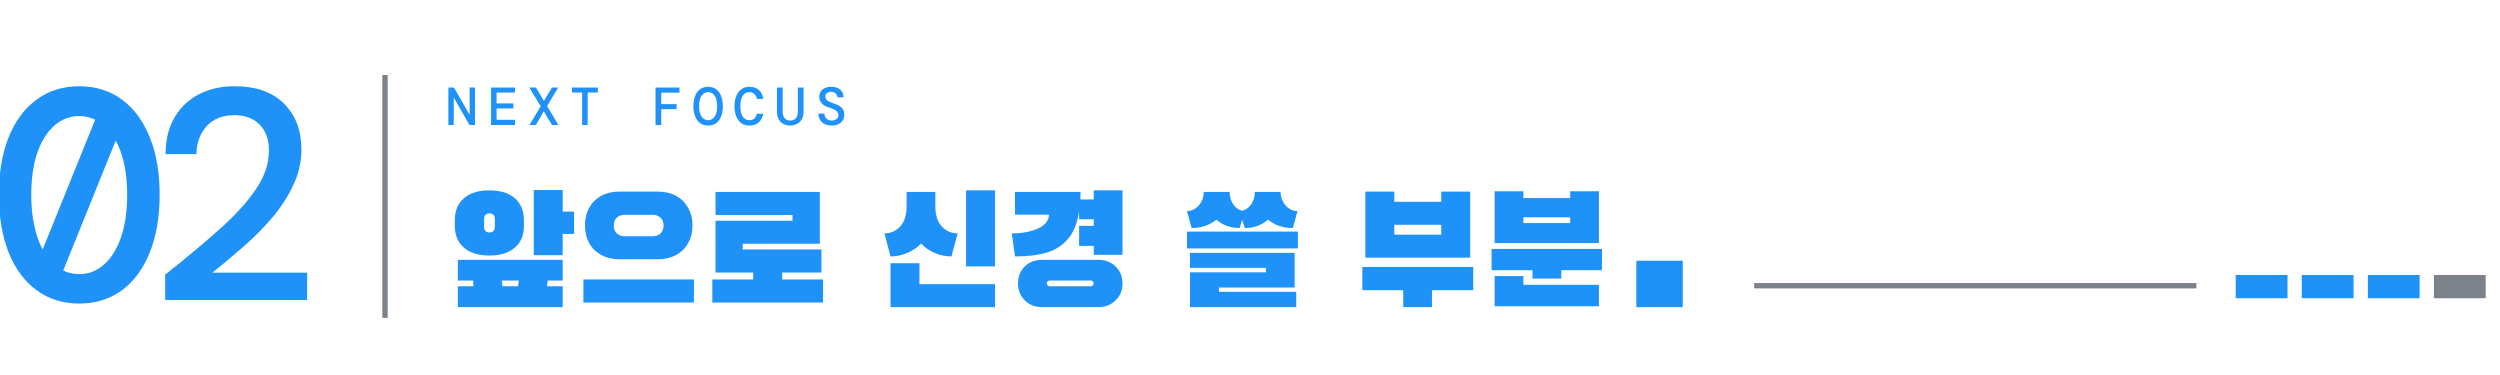
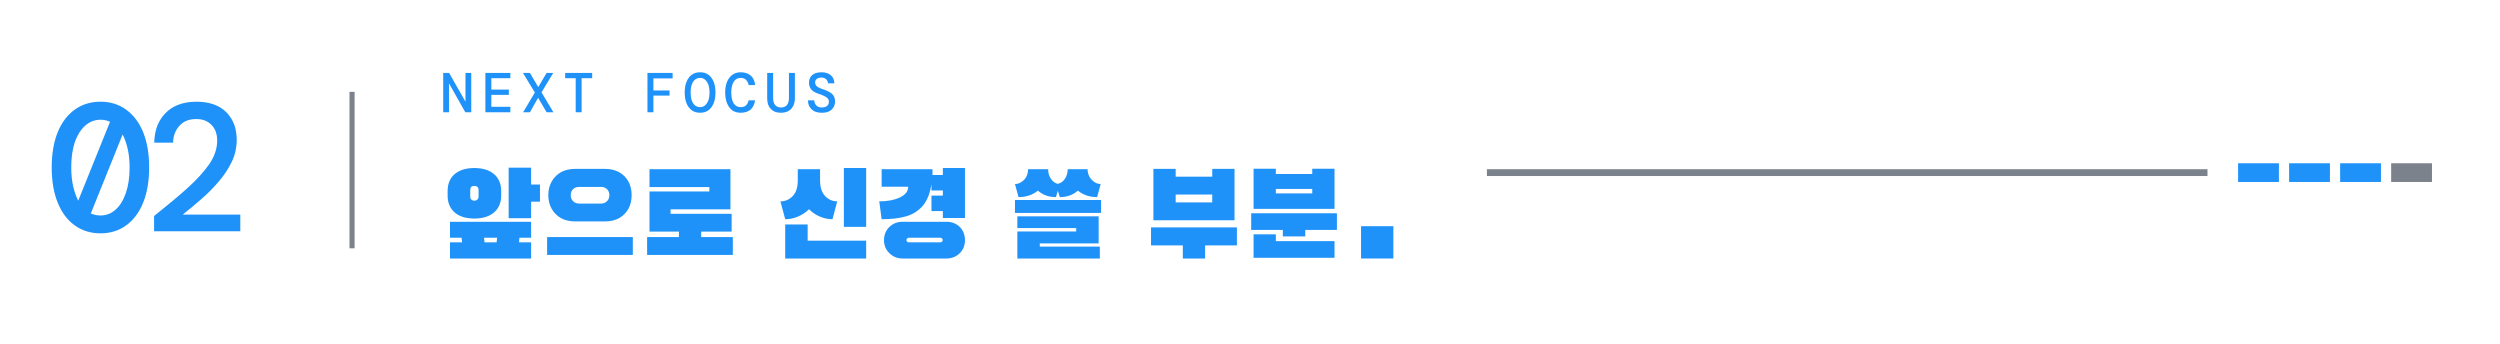
- <svg xmlns="http://www.w3.org/2000/svg" width="1400" height="210" viewBox="0 0 1400 210">
-   <path d="M44.4 170.0Q30.7 170.0 20.6 162.6Q10.4 155.2 4.9 141.5Q-0.6 127.8 -0.6 109.1Q-0.6 90.3 4.9 76.7Q10.4 63.1 20.6 55.7Q30.7 48.3 44.4 48.3Q58.1 48.3 68.2 55.7Q78.3 63.1 83.8 76.7Q89.4 90.3 89.4 109.1Q89.4 127.8 83.8 141.5Q78.3 155.2 68.2 162.6Q58.1 170.0 44.4 170.0ZM17.5 109.1Q17.5 118.6 19.2 126.3Q20.8 134.0 23.9 139.7L53.3 67.0Q49.1 65.0 44.4 65.0Q32.6 65.0 25.0 76.8Q17.5 88.7 17.5 109.1ZM44.4 153.5Q52.2 153.5 58.3 148.1Q64.3 142.8 67.8 132.8Q71.2 122.8 71.2 109.1Q71.2 99.7 69.6 92.0Q67.9 84.3 64.8 78.7L35.4 151.5Q39.6 153.5 44.4 153.5ZM92.5 168.0V153.8Q109.8 140.1 122.8 128.5Q135.9 116.9 143.2 106.1Q150.6 95.4 150.6 84.3Q150.6 75.0 145.4 69.8Q140.2 64.5 131.3 64.5Q121.1 64.5 115.5 70.9Q110.0 77.4 110.0 86.3H92.7Q92.8 73.9 97.9 65.5Q102.9 57.1 111.6 52.7Q120.2 48.3 131.3 48.3Q149.3 48.3 159.0 58.0Q168.8 67.7 168.8 83.8Q168.8 94.0 164.3 103.5Q159.9 113.0 152.7 121.6Q145.4 130.2 136.6 137.9Q127.8 145.6 118.9 152.7H172.0V168.0Z" fill="#1F92F9" />
-   <path d="M215.6 42V178" stroke="#7C828C" stroke-width="3" />
-   <path d="M251.1 70.0V49.0H254.2L263.0 64.3V49.0H266.0V70.0H262.9L254.1 54.6V70.0ZM275.0 70.0V49.0H288.4V51.8H278.1V57.9H287.5V60.7H278.1V67.1H288.4V70.0ZM296.5 70.0 302.8 59.5 296.4 49.0H300.1L304.6 56.5L309.1 49.0H312.6L306.4 59.4L312.7 70.0H309.1L304.5 62.3L300.1 70.0ZM326.0 70.0V51.8H320.3V49.0H334.8V51.8H329.1V70.0ZM367.1 70.0V49.0H380.5V51.9H370.3V58.3H378.9V61.1H370.3V70.0ZM396.6 70.3Q394.0 70.3 392.1 69.0Q390.3 67.7 389.3 65.2Q388.3 62.8 388.3 59.5Q388.3 56.1 389.3 53.7Q390.3 51.2 392.1 49.9Q394.0 48.6 396.6 48.6Q399.1 48.6 401.0 49.9Q402.8 51.2 403.8 53.7Q404.8 56.1 404.8 59.5Q404.8 62.8 403.8 65.2Q402.8 67.7 401.0 69.0Q399.1 70.3 396.6 70.3ZM396.6 67.3Q398.8 67.3 400.2 65.3Q401.6 63.3 401.6 59.5Q401.6 55.6 400.2 53.6Q398.8 51.6 396.6 51.6Q394.3 51.6 392.9 53.6Q391.5 55.6 391.5 59.5Q391.5 63.3 392.9 65.3Q394.3 67.3 396.6 67.3ZM419.6 70.3Q417.0 70.3 415.1 69.0Q413.3 67.6 412.3 65.2Q411.3 62.7 411.3 59.5Q411.3 56.2 412.3 53.8Q413.3 51.3 415.1 50.0Q417.0 48.6 419.6 48.6Q423.0 48.6 425.0 50.4Q427.0 52.3 427.4 55.4H423.8Q423.6 53.8 422.5 52.7Q421.4 51.6 419.6 51.6Q417.2 51.6 415.9 53.7Q414.6 55.8 414.6 59.5Q414.6 63.1 415.9 65.2Q417.2 67.3 419.6 67.3Q421.5 67.3 422.5 66.3Q423.5 65.3 423.8 63.7H427.4Q426.9 66.7 424.9 68.5Q423.0 70.3 419.6 70.3ZM442.5 70.3Q440.4 70.3 438.7 69.4Q437.0 68.6 436.1 66.8Q435.1 65.0 435.1 62.3V49.0H438.3V62.5Q438.3 64.9 439.4 66.2Q440.6 67.5 442.6 67.5Q444.5 67.5 445.7 66.2Q446.8 64.9 446.8 62.5V49.0H450.0V62.3Q450.0 65.0 449.0 66.8Q448.0 68.6 446.3 69.4Q444.6 70.3 442.5 70.3ZM465.8 70.3Q463.5 70.3 461.9 69.5Q460.2 68.7 459.3 67.2Q458.3 65.7 458.3 63.6H461.7Q461.7 65.2 462.7 66.3Q463.8 67.5 465.7 67.5Q467.5 67.5 468.5 66.6Q469.5 65.8 469.5 64.5Q469.5 63.4 468.9 62.6Q468.3 61.9 467.1 61.3Q465.9 60.7 463.9 60.1Q461.3 59.3 460.1 57.8Q458.8 56.3 458.8 54.1Q458.8 51.7 460.6 50.1Q462.4 48.6 465.6 48.6Q468.6 48.6 470.5 50.2Q472.4 51.7 472.4 54.5H469.0Q469.0 53.8 468.6 53.1Q468.2 52.4 467.4 51.9Q466.6 51.4 465.5 51.4Q464.1 51.4 463.1 52.1Q462.2 52.8 462.2 54.0Q462.2 55.5 463.3 56.3Q464.5 57.1 467.1 58.0Q468.8 58.6 470.1 59.3Q471.3 60.1 472.1 61.3Q472.8 62.5 472.8 64.3Q472.8 66.0 472.0 67.3Q471.1 68.7 469.6 69.5Q468.0 70.3 465.8 70.3Z" fill="#1F92F9" />
-   <path d="M315.1 106.4H298.9V142.9H315.1V131.0H321.5V118.5H315.1ZM254.7 123.4Q254.7 115.4 259.8 111.0Q264.9 106.6 274.1 106.6Q283.2 106.6 288.3 111.0Q293.4 115.4 293.4 123.4V126.4Q293.4 134.3 288.3 138.7Q283.2 143.1 274.1 143.1Q264.9 143.1 259.8 138.7Q254.7 134.3 254.7 126.4ZM271.1 127.2Q271.1 128.6 271.9 129.4Q272.7 130.2 274.1 130.2Q275.5 130.2 276.3 129.4Q277.1 128.6 277.1 127.2V122.5Q277.1 121.0 276.3 120.3Q275.5 119.5 274.1 119.5Q272.7 119.5 271.9 120.3Q271.1 121.0 271.1 122.5ZM315.1 145.5H256.4V157.1H264.9L265.2 160.3H256.4V172.0H315.1V160.3H306.3L306.7 157.1H315.1ZM281.4 160.3 281.0 157.1H290.5L290.1 160.3ZM387.8 126.2Q387.8 120.6 385.3 116.3Q382.9 112.0 378.6 109.6Q374.2 107.3 368.4 107.3H346.9Q341.1 107.3 336.8 109.6Q332.4 112.0 330.0 116.3Q327.6 120.6 327.6 126.2Q327.6 131.9 330.0 136.2Q332.4 140.5 336.8 142.8Q341.1 145.2 346.9 145.2H368.4Q374.2 145.2 378.6 142.8Q382.9 140.5 385.3 136.2Q387.8 131.9 387.8 126.2ZM365.5 120.3Q368.2 120.3 369.9 121.9Q371.6 123.5 371.6 126.3Q371.6 129.0 369.9 130.7Q368.2 132.3 365.5 132.3H349.8Q347.1 132.3 345.4 130.7Q343.7 129.0 343.7 126.3Q343.7 123.5 345.4 121.9Q347.1 120.3 349.8 120.3ZM326.7 156.5V169.4H388.6V156.5ZM460.9 156.5H438.0V152.6H460.0V139.7H415.9V136.5H459.1V107.5H400.7V120.4H443.8V123.6H400.7V152.6H421.8V156.5H398.9V169.4H460.9ZM541.0 106.6H557.2V149.2H541.0ZM515.8 136.4Q512.4 139.9 507.9 141.7Q503.5 143.6 498.7 143.6L495.3 130.7Q500.5 130.7 504.1 126.8Q507.7 123.0 507.7 115.4V107.5H523.8V115.4Q523.8 123.0 527.4 126.8Q531.0 130.7 536.3 130.7L532.8 143.6Q528.0 143.6 523.6 141.7Q519.2 139.9 515.8 136.4ZM514.9 147.4V159.1H557.2V172.0H498.7V147.4ZM628.6 106.6V142.7H612.5V137.7H604.3V126.5H612.5V122.8H604.3V118.4Q602.8 128.3 598.0 133.9Q593.2 139.4 586.0 141.5Q578.8 143.6 568.4 143.6L566.6 130.7Q575.4 130.7 581.4 127.9Q587.4 125.1 587.4 120.2H568.4V107.5H605.1Q605.1 110.3 605.0 111.7H612.5V106.6ZM615.1 145.5Q620.9 145.5 624.7 149.2Q628.6 152.9 628.6 158.7Q628.6 164.5 624.7 168.2Q620.9 172.0 615.1 172.0H583.6Q577.7 172.0 573.9 168.2Q570.1 164.5 570.1 158.7Q570.1 152.9 573.9 149.2Q577.7 145.5 583.6 145.5ZM610.8 160.3Q611.4 160.3 611.9 159.9Q612.4 159.4 612.4 158.7Q612.4 158.0 611.9 157.5Q611.4 157.1 610.8 157.1H587.9Q587.2 157.1 586.7 157.5Q586.2 158.0 586.2 158.7Q586.2 159.4 586.7 159.9Q587.2 160.3 587.9 160.3ZM681.2 123.0Q675.4 127.7 667.3 127.7L664.7 118.2Q667.2 118.2 669.3 116.8Q671.5 115.4 672.8 112.9Q674.1 110.4 674.1 107.5H688.6Q688.6 111.5 690.6 114.4Q692.5 117.3 695.6 118.0Q698.7 117.3 700.7 114.4Q702.7 111.5 702.7 107.5H717.1Q717.1 110.4 718.5 112.9Q719.8 115.4 721.9 116.8Q724.1 118.2 726.6 118.2L724.0 127.7Q715.8 127.7 710.1 123.0Q704.7 127.7 697.1 127.7L695.6 123.1L694.2 127.7Q686.5 127.7 681.2 123.0ZM664.7 129.7H726.8V139.1H664.7ZM682.6 161.0V163.4H725.9V172.0H666.4V152.5H708.9V150.0H666.4V141.6H725.0V161.0ZM823.3 144.3V107.3H807.1V113.0H780.8V107.3H764.6V144.3ZM807.1 131.4H780.8V125.9H807.1ZM825.0 149.5H762.9V162.5H785.8V172.0H801.9V162.5H825.0ZM895.4 107.1V136.1H837.0V107.1H853.1V110.9H879.3V107.1ZM879.3 124.9V121.7H853.1V124.9ZM835.3 139.4H897.1V151.3H874.3V156.0H858.2V151.3H835.3ZM853.1 154.6V159.5H895.4V171.5H837.0V154.6Z" fill="#1F92F9" />
-   <rect x="916.34" y="146" width="26" height="26" fill="#1F92F9" />
-   <path d="M982.34 160H1230" stroke="#7C828C" stroke-width="3" />
-   <rect x="1252" y="154" width="29" height="13" fill="#1F92F9" />
-   <rect x="1289" y="154" width="29" height="13" fill="#1F92F9" />
-   <rect x="1326" y="154" width="29" height="13" fill="#1F92F9" />
-   <rect x="1363" y="154" width="29" height="13" fill="#7C828C" />
+ <svg xmlns="http://www.w3.org/2000/svg" width="1470" height="202" viewBox="0 0 1470 202">
+   <path d="M59.1 137.2Q50.4 137.2 43.9 132.5Q37.4 127.8 33.9 119.1Q30.4 110.4 30.4 98.5Q30.4 86.5 33.9 77.8Q37.4 69.2 43.9 64.5Q50.4 59.8 59.1 59.8Q67.8 59.8 74.2 64.5Q80.7 69.2 84.2 77.8Q87.7 86.5 87.7 98.5Q87.7 110.4 84.2 119.1Q80.7 127.8 74.2 132.5Q67.8 137.2 59.1 137.2ZM41.9 98.5Q41.9 104.5 43.0 109.4Q44.1 114.3 46.0 118.0L64.7 71.6Q62.0 70.4 59.1 70.4Q51.6 70.4 46.7 77.9Q41.9 85.4 41.9 98.5ZM59.1 126.7Q64.1 126.7 67.9 123.3Q71.8 119.9 74.0 113.5Q76.2 107.2 76.2 98.5Q76.2 92.5 75.1 87.6Q74.0 82.7 72.1 79.1L53.4 125.5Q56.1 126.7 59.1 126.7ZM90.6 136.0V127.0Q101.7 118.2 110.0 110.8Q118.2 103.4 123.0 96.6Q127.7 89.7 127.7 82.7Q127.7 76.8 124.3 73.4Q121.0 70.0 115.4 70.0Q108.8 70.0 105.3 74.2Q101.8 78.3 101.8 83.9H90.7Q90.9 76.0 94.1 70.7Q97.3 65.3 102.8 62.5Q108.3 59.8 115.4 59.8Q126.8 59.8 133.0 65.9Q139.2 72.1 139.2 82.3Q139.2 88.9 136.4 94.9Q133.5 101.0 128.9 106.4Q124.3 111.9 118.7 116.8Q113.1 121.7 107.4 126.2H141.3V136.0Z" fill="#1F92F9" />
+   <path d="M207 54V146" stroke="#7C828C" stroke-width="3" />
+   <path d="M260.6 66.0V42.9H264.1L273.7 59.8V42.9H277.1V66.0H273.6L264.0 49.0V66.0ZM285.4 66.0V42.9H300.1V46.0H288.9V52.7H299.2V55.8H288.9V62.8H300.1V66.0ZM307.6 66.0 314.5 54.4 307.5 42.9H311.6L316.5 51.2L321.4 42.9H325.3L318.4 54.3L325.4 66.0H321.4L316.4 57.5L311.6 66.0ZM338.5 66.0V46.0H332.3V42.9H348.2V46.0H342.0V66.0ZM380.7 66.0V42.9H395.5V46.1H384.2V53.2H393.7V56.2H384.2V66.0ZM411.7 66.3Q408.8 66.3 406.8 64.9Q404.8 63.4 403.7 60.8Q402.6 58.1 402.6 54.4Q402.6 50.7 403.7 48.0Q404.8 45.4 406.8 43.9Q408.8 42.5 411.7 42.5Q414.5 42.5 416.5 43.9Q418.5 45.4 419.6 48.0Q420.7 50.7 420.7 54.4Q420.7 58.1 419.6 60.8Q418.5 63.4 416.5 64.9Q414.5 66.3 411.7 66.3ZM411.7 63.0Q414.1 63.0 415.6 60.8Q417.2 58.6 417.2 54.4Q417.2 50.2 415.6 48.0Q414.1 45.8 411.7 45.8Q409.1 45.8 407.6 48.0Q406.1 50.2 406.1 54.4Q406.1 58.6 407.6 60.8Q409.1 63.0 411.7 63.0ZM435.5 66.3Q432.6 66.3 430.6 64.9Q428.6 63.4 427.5 60.7Q426.4 58.0 426.4 54.4Q426.4 50.8 427.5 48.1Q428.6 45.5 430.6 44.0Q432.6 42.5 435.5 42.5Q439.2 42.5 441.5 44.5Q443.7 46.5 444.0 50.0H440.2Q439.9 48.2 438.7 47.0Q437.5 45.8 435.5 45.8Q432.9 45.8 431.4 48.1Q430.0 50.4 430.0 54.4Q430.0 58.5 431.4 60.8Q432.9 63.0 435.5 63.0Q437.6 63.0 438.7 61.9Q439.8 60.8 440.2 59.0H444.0Q443.5 62.4 441.4 64.4Q439.2 66.3 435.5 66.3ZM459.2 66.3Q456.8 66.3 455.0 65.4Q453.2 64.4 452.1 62.5Q451.1 60.5 451.1 57.5V42.9H454.6V57.7Q454.6 60.3 455.8 61.8Q457.1 63.2 459.3 63.2Q461.4 63.2 462.7 61.8Q463.9 60.3 463.9 57.7V42.9H467.4V57.5Q467.4 60.5 466.3 62.5Q465.3 64.4 463.4 65.4Q461.5 66.3 459.2 66.3ZM483.3 66.3Q480.8 66.3 479.0 65.5Q477.2 64.6 476.1 62.9Q475.1 61.3 475.1 59.0H478.8Q478.8 60.7 480.0 62.0Q481.1 63.2 483.2 63.2Q485.2 63.2 486.3 62.3Q487.4 61.4 487.4 59.9Q487.4 58.7 486.7 57.9Q486.1 57.1 484.7 56.5Q483.4 55.8 481.2 55.1Q478.4 54.2 477.0 52.6Q475.7 50.9 475.7 48.6Q475.7 45.8 477.6 44.1Q479.6 42.5 483.1 42.5Q486.4 42.5 488.5 44.2Q490.5 45.9 490.6 49.0H486.9Q486.9 48.2 486.4 47.4Q486.0 46.6 485.1 46.1Q484.2 45.6 483.0 45.6Q481.4 45.6 480.4 46.3Q479.3 47.1 479.3 48.4Q479.3 50.0 480.6 51.0Q481.9 51.9 484.8 52.8Q486.6 53.4 488.0 54.3Q489.4 55.1 490.2 56.4Q491.0 57.7 491.0 59.7Q491.0 61.6 490.1 63.1Q489.2 64.6 487.5 65.5Q485.7 66.3 483.3 66.3Z" fill="#1F92F9" />
+   <path d="M312.3 98.6H299.1V128.3H312.3V118.6H317.5V108.5H312.3ZM263.2 112.4Q263.2 106.0 267.3 102.4Q271.5 98.8 278.9 98.8Q286.3 98.8 290.5 102.4Q294.7 106.0 294.7 112.4V114.9Q294.7 121.3 290.5 124.9Q286.3 128.5 278.9 128.5Q271.5 128.5 267.3 124.9Q263.2 121.3 263.2 114.9ZM276.5 115.6Q276.5 116.7 277.1 117.3Q277.8 118.0 278.9 118.0Q280.1 118.0 280.7 117.3Q281.4 116.7 281.4 115.6V111.7Q281.4 110.5 280.7 109.9Q280.1 109.3 278.9 109.3Q277.8 109.3 277.1 109.9Q276.5 110.5 276.5 111.7ZM312.3 130.4H264.6V139.8H271.4L271.7 142.5H264.6V152.0H312.3V142.5H305.2L305.4 139.8H312.3ZM284.9 142.5 284.6 139.8H292.3L292.0 142.5ZM371.4 114.7Q371.4 110.2 369.5 106.7Q367.5 103.2 364.0 101.2Q360.4 99.3 355.7 99.3H338.2Q333.5 99.3 329.9 101.2Q326.4 103.2 324.4 106.7Q322.4 110.2 322.4 114.7Q322.4 119.3 324.4 122.8Q326.4 126.3 329.9 128.3Q333.5 130.2 338.2 130.2H355.7Q360.4 130.2 364.0 128.3Q367.5 126.3 369.5 122.8Q371.4 119.3 371.4 114.7ZM353.3 109.9Q355.6 109.9 356.9 111.2Q358.3 112.5 358.3 114.8Q358.3 117.0 356.9 118.3Q355.6 119.7 353.3 119.7H340.6Q338.3 119.7 337.0 118.3Q335.6 117.0 335.6 114.8Q335.6 112.5 337.0 111.2Q338.3 109.9 340.6 109.9ZM321.7 139.4V149.9H372.1V139.4ZM430.9 139.4H412.3V136.2H430.2V125.7H394.3V123.1H429.5V99.5H381.9V110.0H417.1V112.6H381.9V136.2H399.2V139.4H380.5V149.9H430.9ZM496.2 98.8H509.3V133.4H496.2ZM475.7 123.0Q472.9 125.8 469.3 127.3Q465.7 128.9 461.7 128.9L458.9 118.4Q463.2 118.4 466.2 115.2Q469.1 112.1 469.1 106.0V99.5H482.2V106.0Q482.2 112.1 485.1 115.2Q488.1 118.4 492.3 118.4L489.5 128.9Q485.6 128.9 482.0 127.3Q478.4 125.8 475.7 123.0ZM474.9 132.0V141.5H509.3V152.0H461.7V132.0ZM567.4 98.8V128.2H554.4V124.1H547.7V115.0H554.4V112.0H547.7V108.3Q546.4 116.5 542.6 121.0Q538.7 125.5 532.8 127.2Q526.9 128.9 518.4 128.9L517.0 118.4Q524.2 118.4 529.1 116.1Q534.0 113.8 534.0 109.8H518.4V99.5H548.3Q548.3 101.8 548.3 102.9H554.4V98.8ZM556.5 130.4Q561.2 130.4 564.3 133.4Q567.4 136.5 567.4 141.2Q567.4 145.9 564.3 148.9Q561.2 152.0 556.5 152.0H530.8Q526.1 152.0 523.0 148.9Q519.8 145.9 519.8 141.2Q519.8 136.5 523.0 133.4Q526.1 130.4 530.8 130.4ZM553.0 142.5Q553.5 142.5 553.9 142.1Q554.3 141.7 554.3 141.2Q554.3 140.6 553.9 140.2Q553.5 139.8 553.0 139.8H534.3Q533.8 139.8 533.4 140.2Q533.0 140.6 533.0 141.2Q533.0 141.7 533.4 142.1Q533.8 142.5 534.3 142.5ZM610.3 112.1Q605.6 115.9 598.9 115.9L596.8 108.2Q598.9 108.2 600.6 107.0Q602.4 105.9 603.5 103.9Q604.5 101.8 604.5 99.5H616.3Q616.3 102.7 617.9 105.1Q619.5 107.5 622.0 108.1Q624.6 107.5 626.2 105.1Q627.8 102.7 627.8 99.5H639.5Q639.5 101.8 640.6 103.9Q641.7 105.9 643.5 107.0Q645.2 108.2 647.2 108.2L645.1 115.9Q638.5 115.9 633.8 112.1Q629.5 115.9 623.2 115.9L622.0 112.2L620.9 115.9Q614.6 115.9 610.3 112.1ZM596.8 117.6H647.4V125.2H596.8ZM611.4 143.1V145.0H646.7V152.0H598.2V136.1H632.8V134.1H598.2V127.2H646.0V143.1ZM725.9 129.5V99.3H712.8V103.9H691.3V99.3H678.2V129.5ZM712.8 119.0H691.3V114.4H712.8ZM727.3 133.7H676.8V144.3H695.5V152.0H708.6V144.3H727.3ZM784.7 99.2V122.8H737.1V99.2H750.2V102.3H771.6V99.2ZM771.6 113.7V111.1H750.2V113.7ZM735.7 125.4H786.1V135.2H767.5V139.0H754.3V135.2H735.7ZM750.2 137.8V141.8H784.7V151.6H737.1V137.8Z" fill="#1F92F9" />
+   <rect x="800.3" y="133" width="19" height="19" fill="#1F92F9" />
+   <path d="M874.3 101.5H1298" stroke="#7C828C" stroke-width="4" />
+   <rect x="1316" y="96" width="24" height="11" fill="#1F92F9" />
+   <rect x="1346" y="96" width="24" height="11" fill="#1F92F9" />
+   <rect x="1376" y="96" width="24" height="11" fill="#1F92F9" />
+   <rect x="1406" y="96" width="24" height="11" fill="#7C828C" />
</svg>
